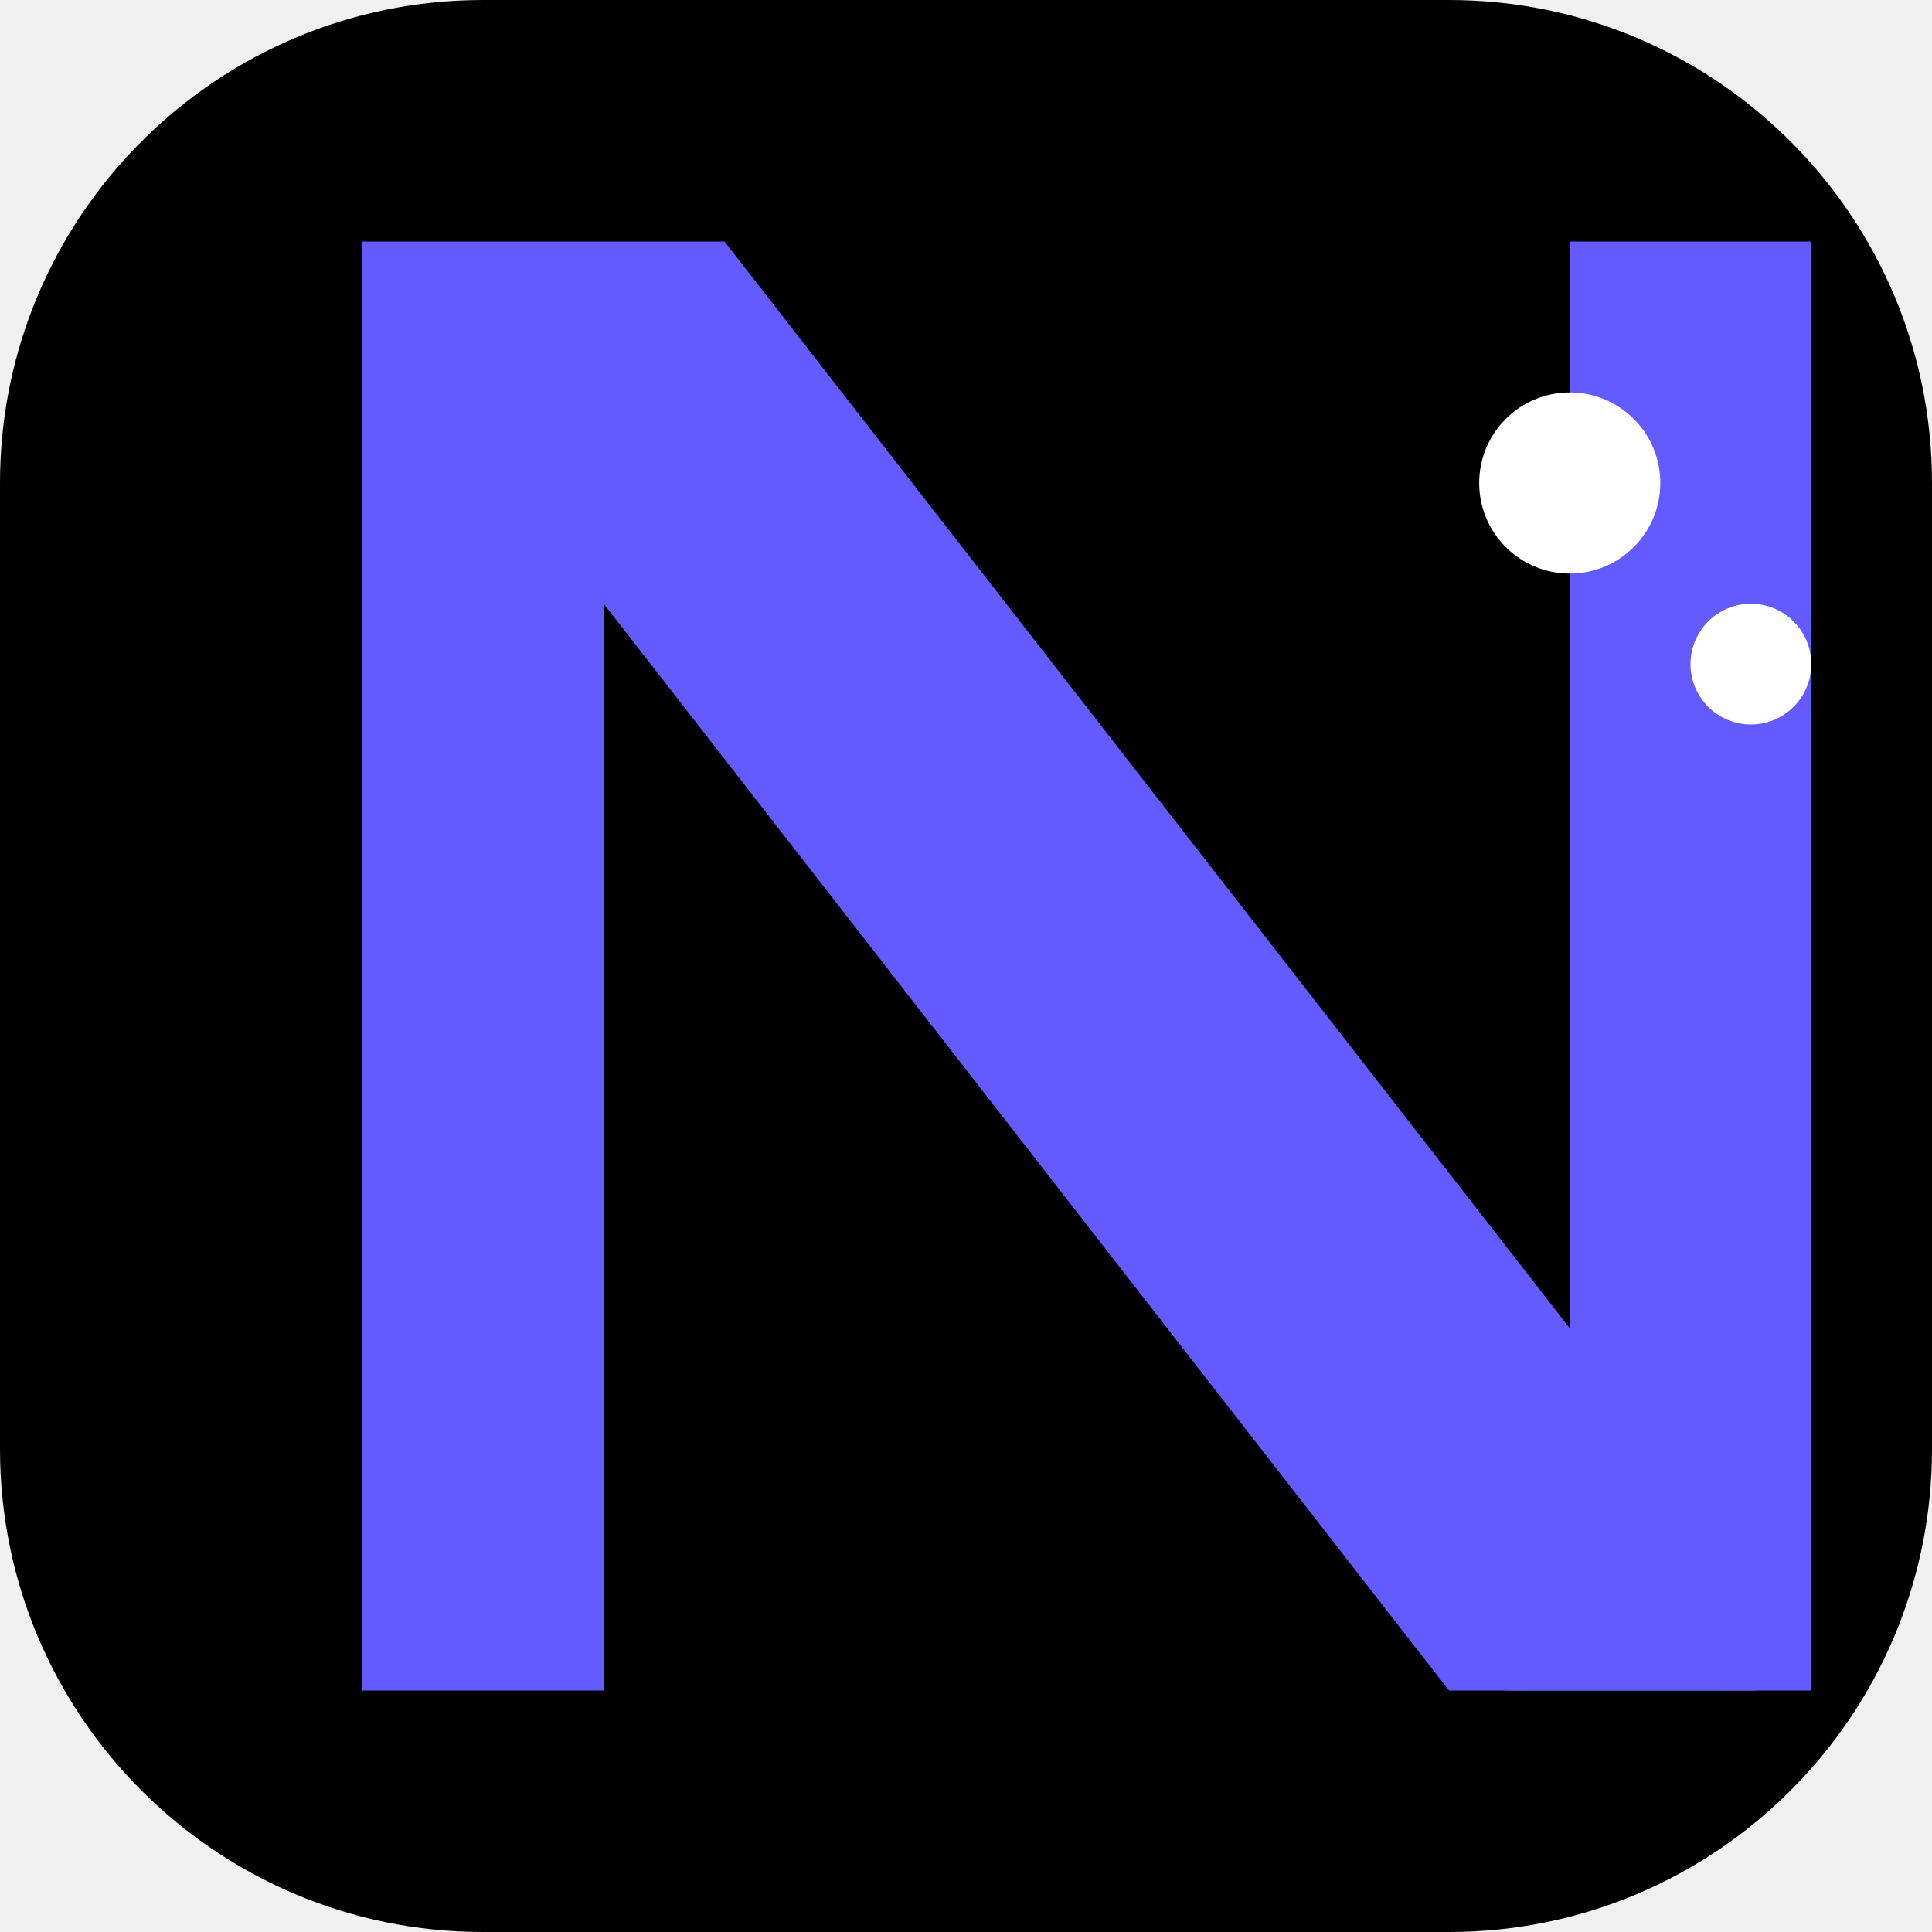
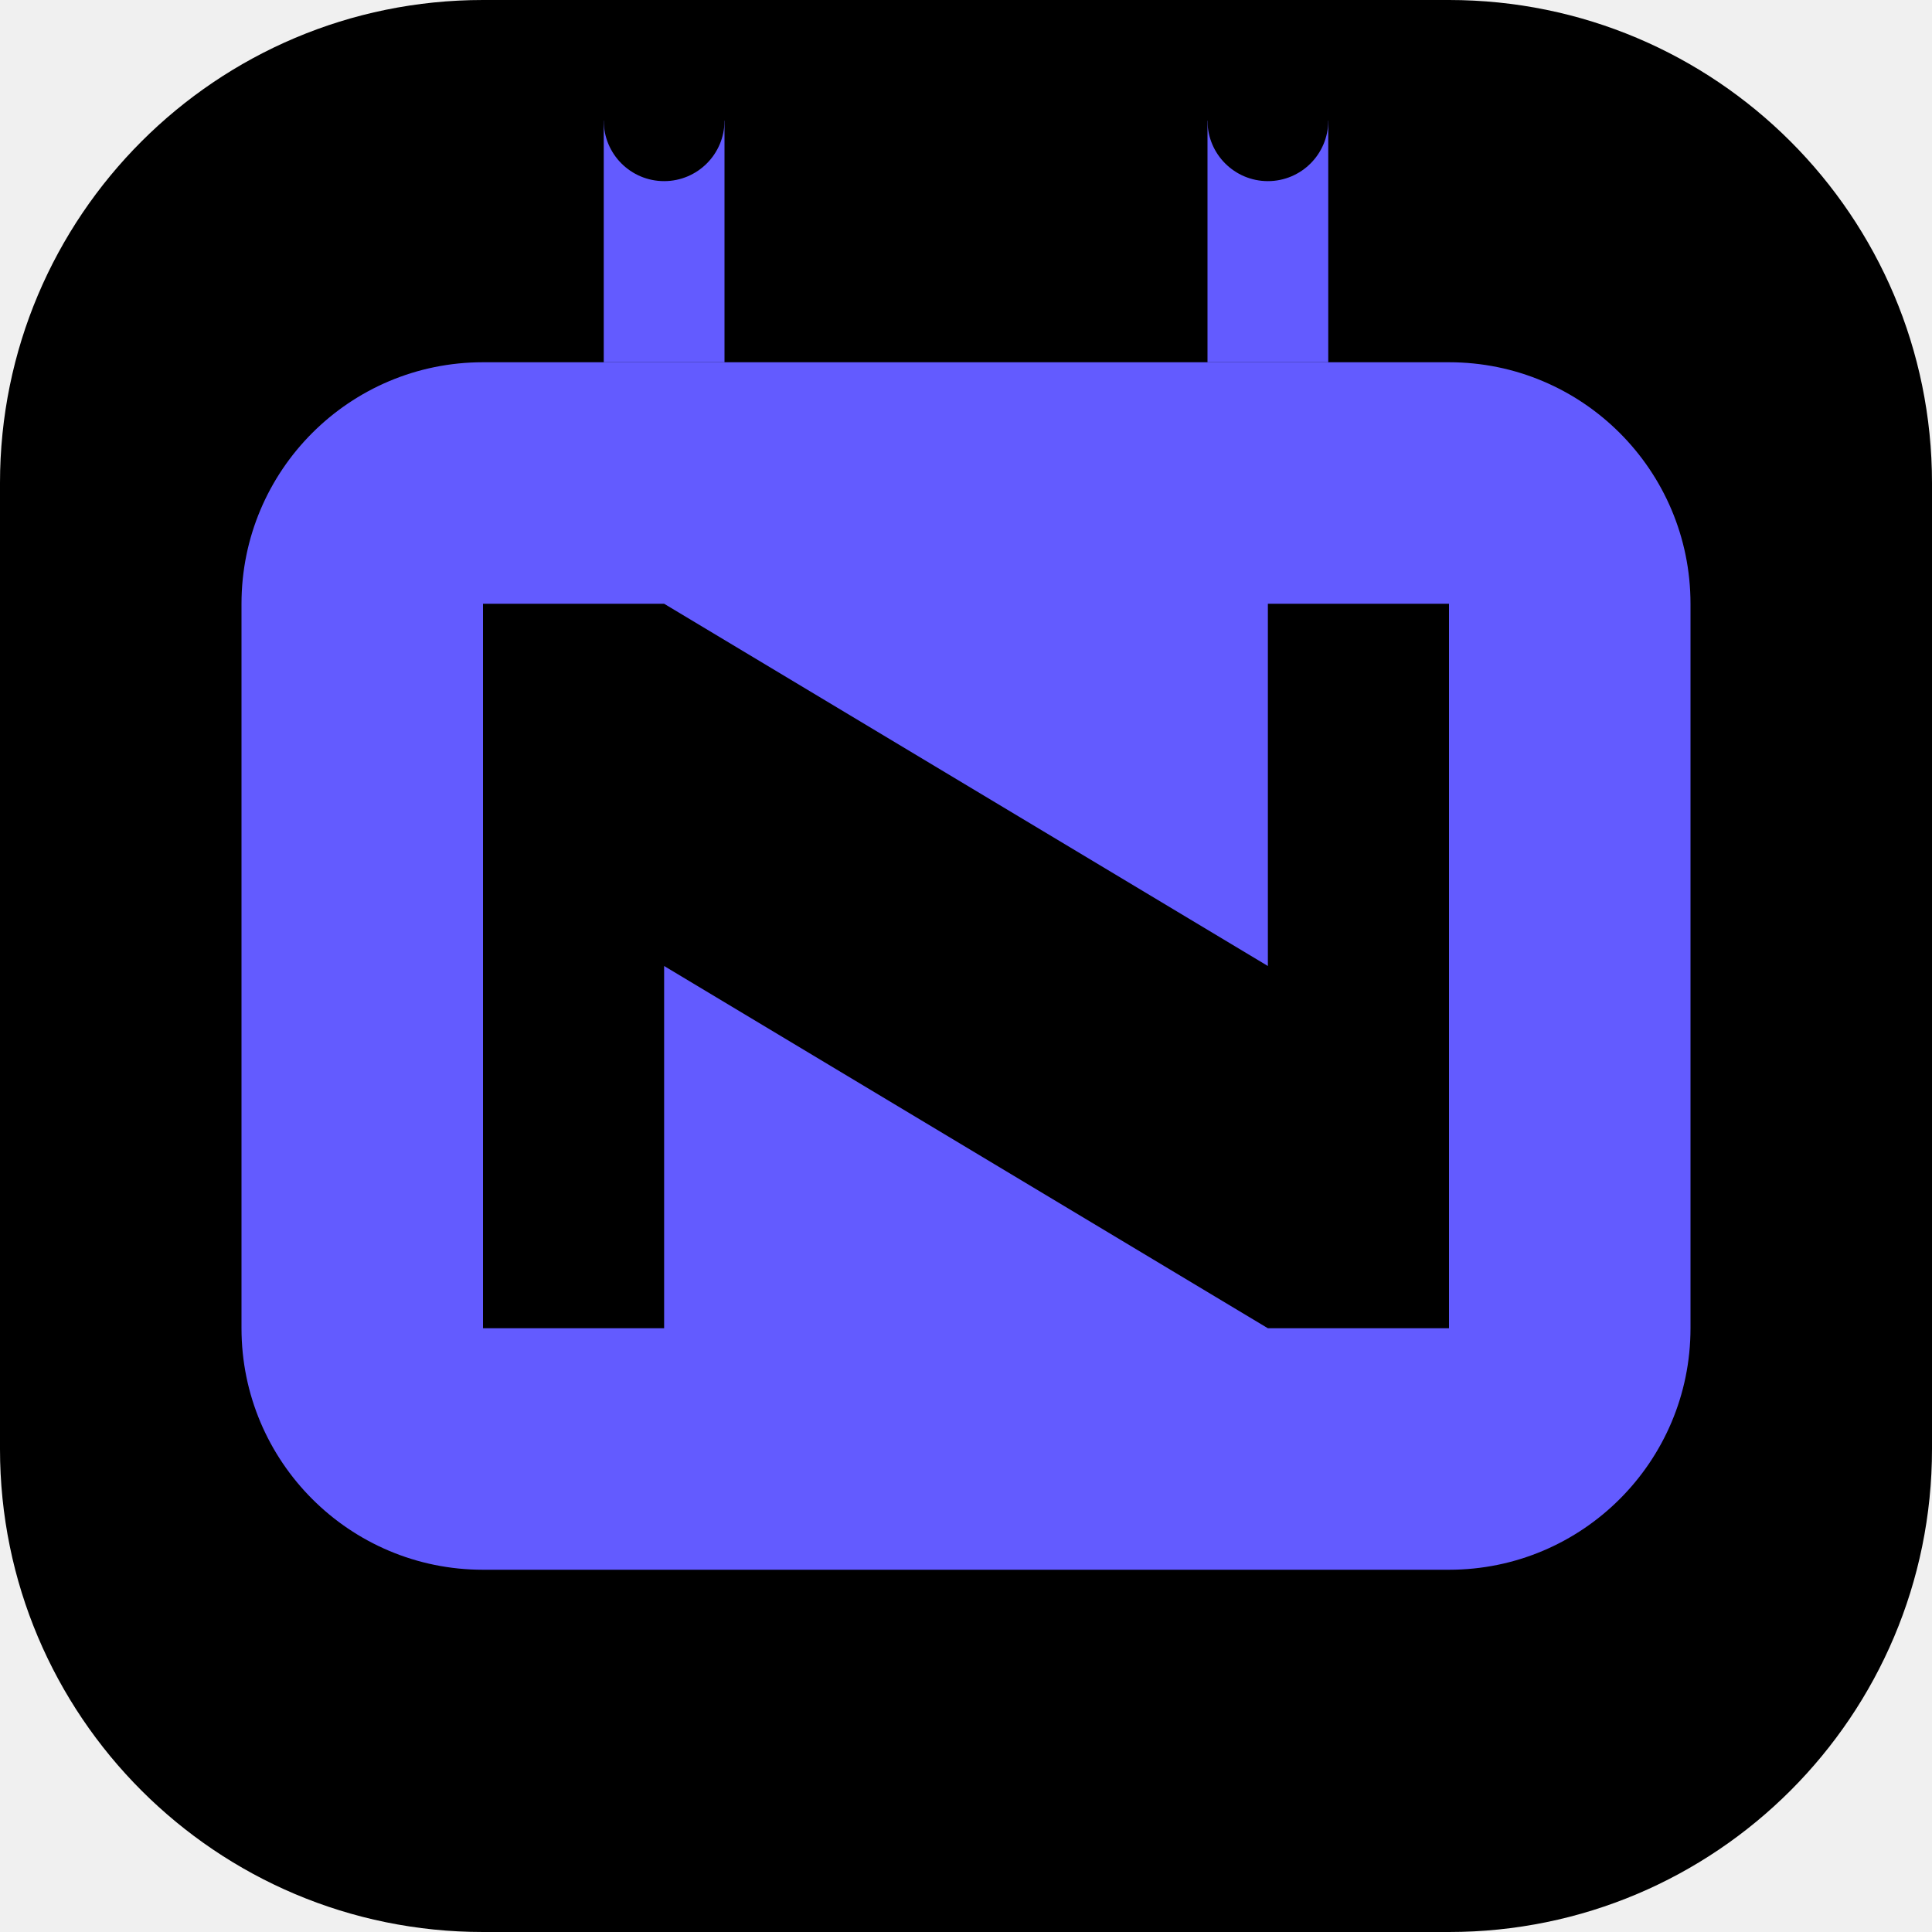
<svg xmlns="http://www.w3.org/2000/svg" width="32" height="32" viewBox="0 0 32 32" fill="none">
  <rect width="32" height="32" rx="8" fill="#000000" />
-   <path d="M6 4h6L26 22V4h4v24h-6L10 10v18H6V4z" fill="#635bff" />
-   <circle cx="26" cy="8" r="1.5" fill="#ffffff" />
-   <circle cx="29" cy="11" r="1" fill="#ffffff" />
-   <rect x="24" y="26" width="6" height="2" rx="1" fill="#635bff" />
+   <rect x="4" y="6" width="24" height="20" rx="4" fill="#635bff" />
+   <rect x="10" y="2" width="2" height="4" fill="#635bff" />
+   <rect x="20" y="2" width="2" height="4" fill="#635bff" />
+   <circle cx="11" cy="2" r="1" fill="#000000" />
+   <circle cx="21" cy="2" r="1" fill="#000000" />
+   <path d="M8 10 L8 22 L11 22 L11 16 L21 22 L24 22 L24 10 L21 10 L21 16 L11 10 L8 10 Z" fill="#000000" />
</svg>
